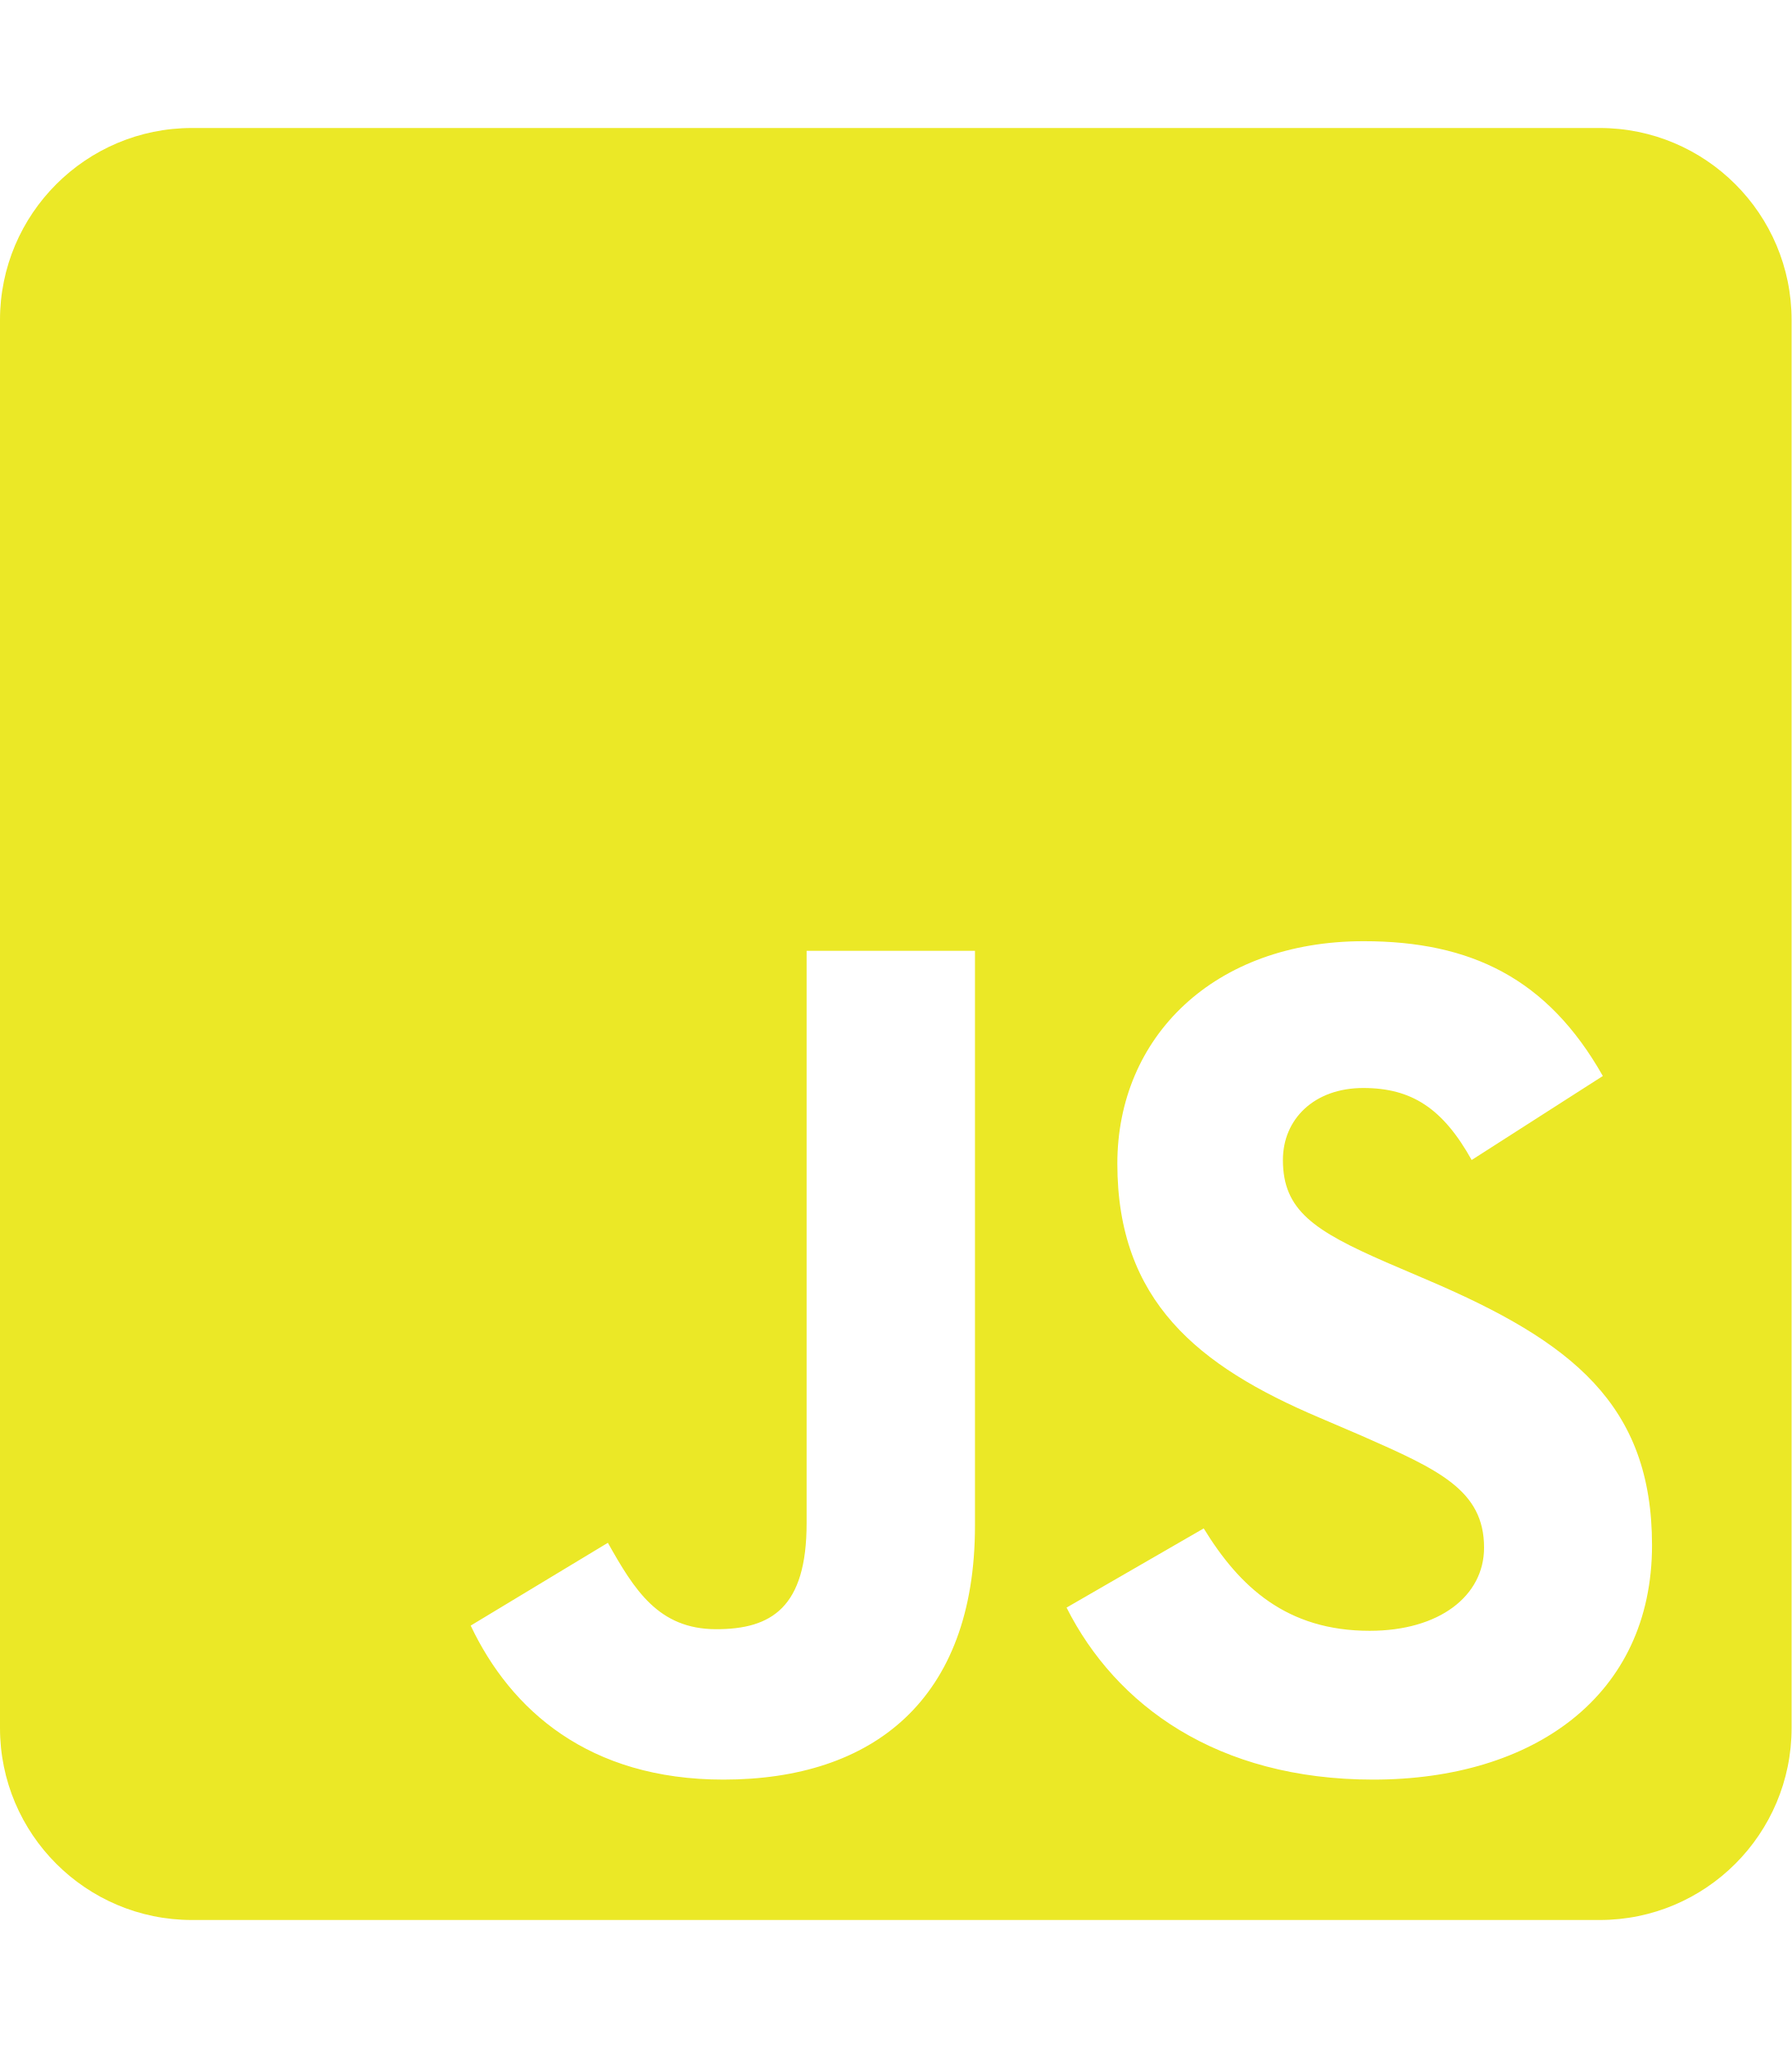
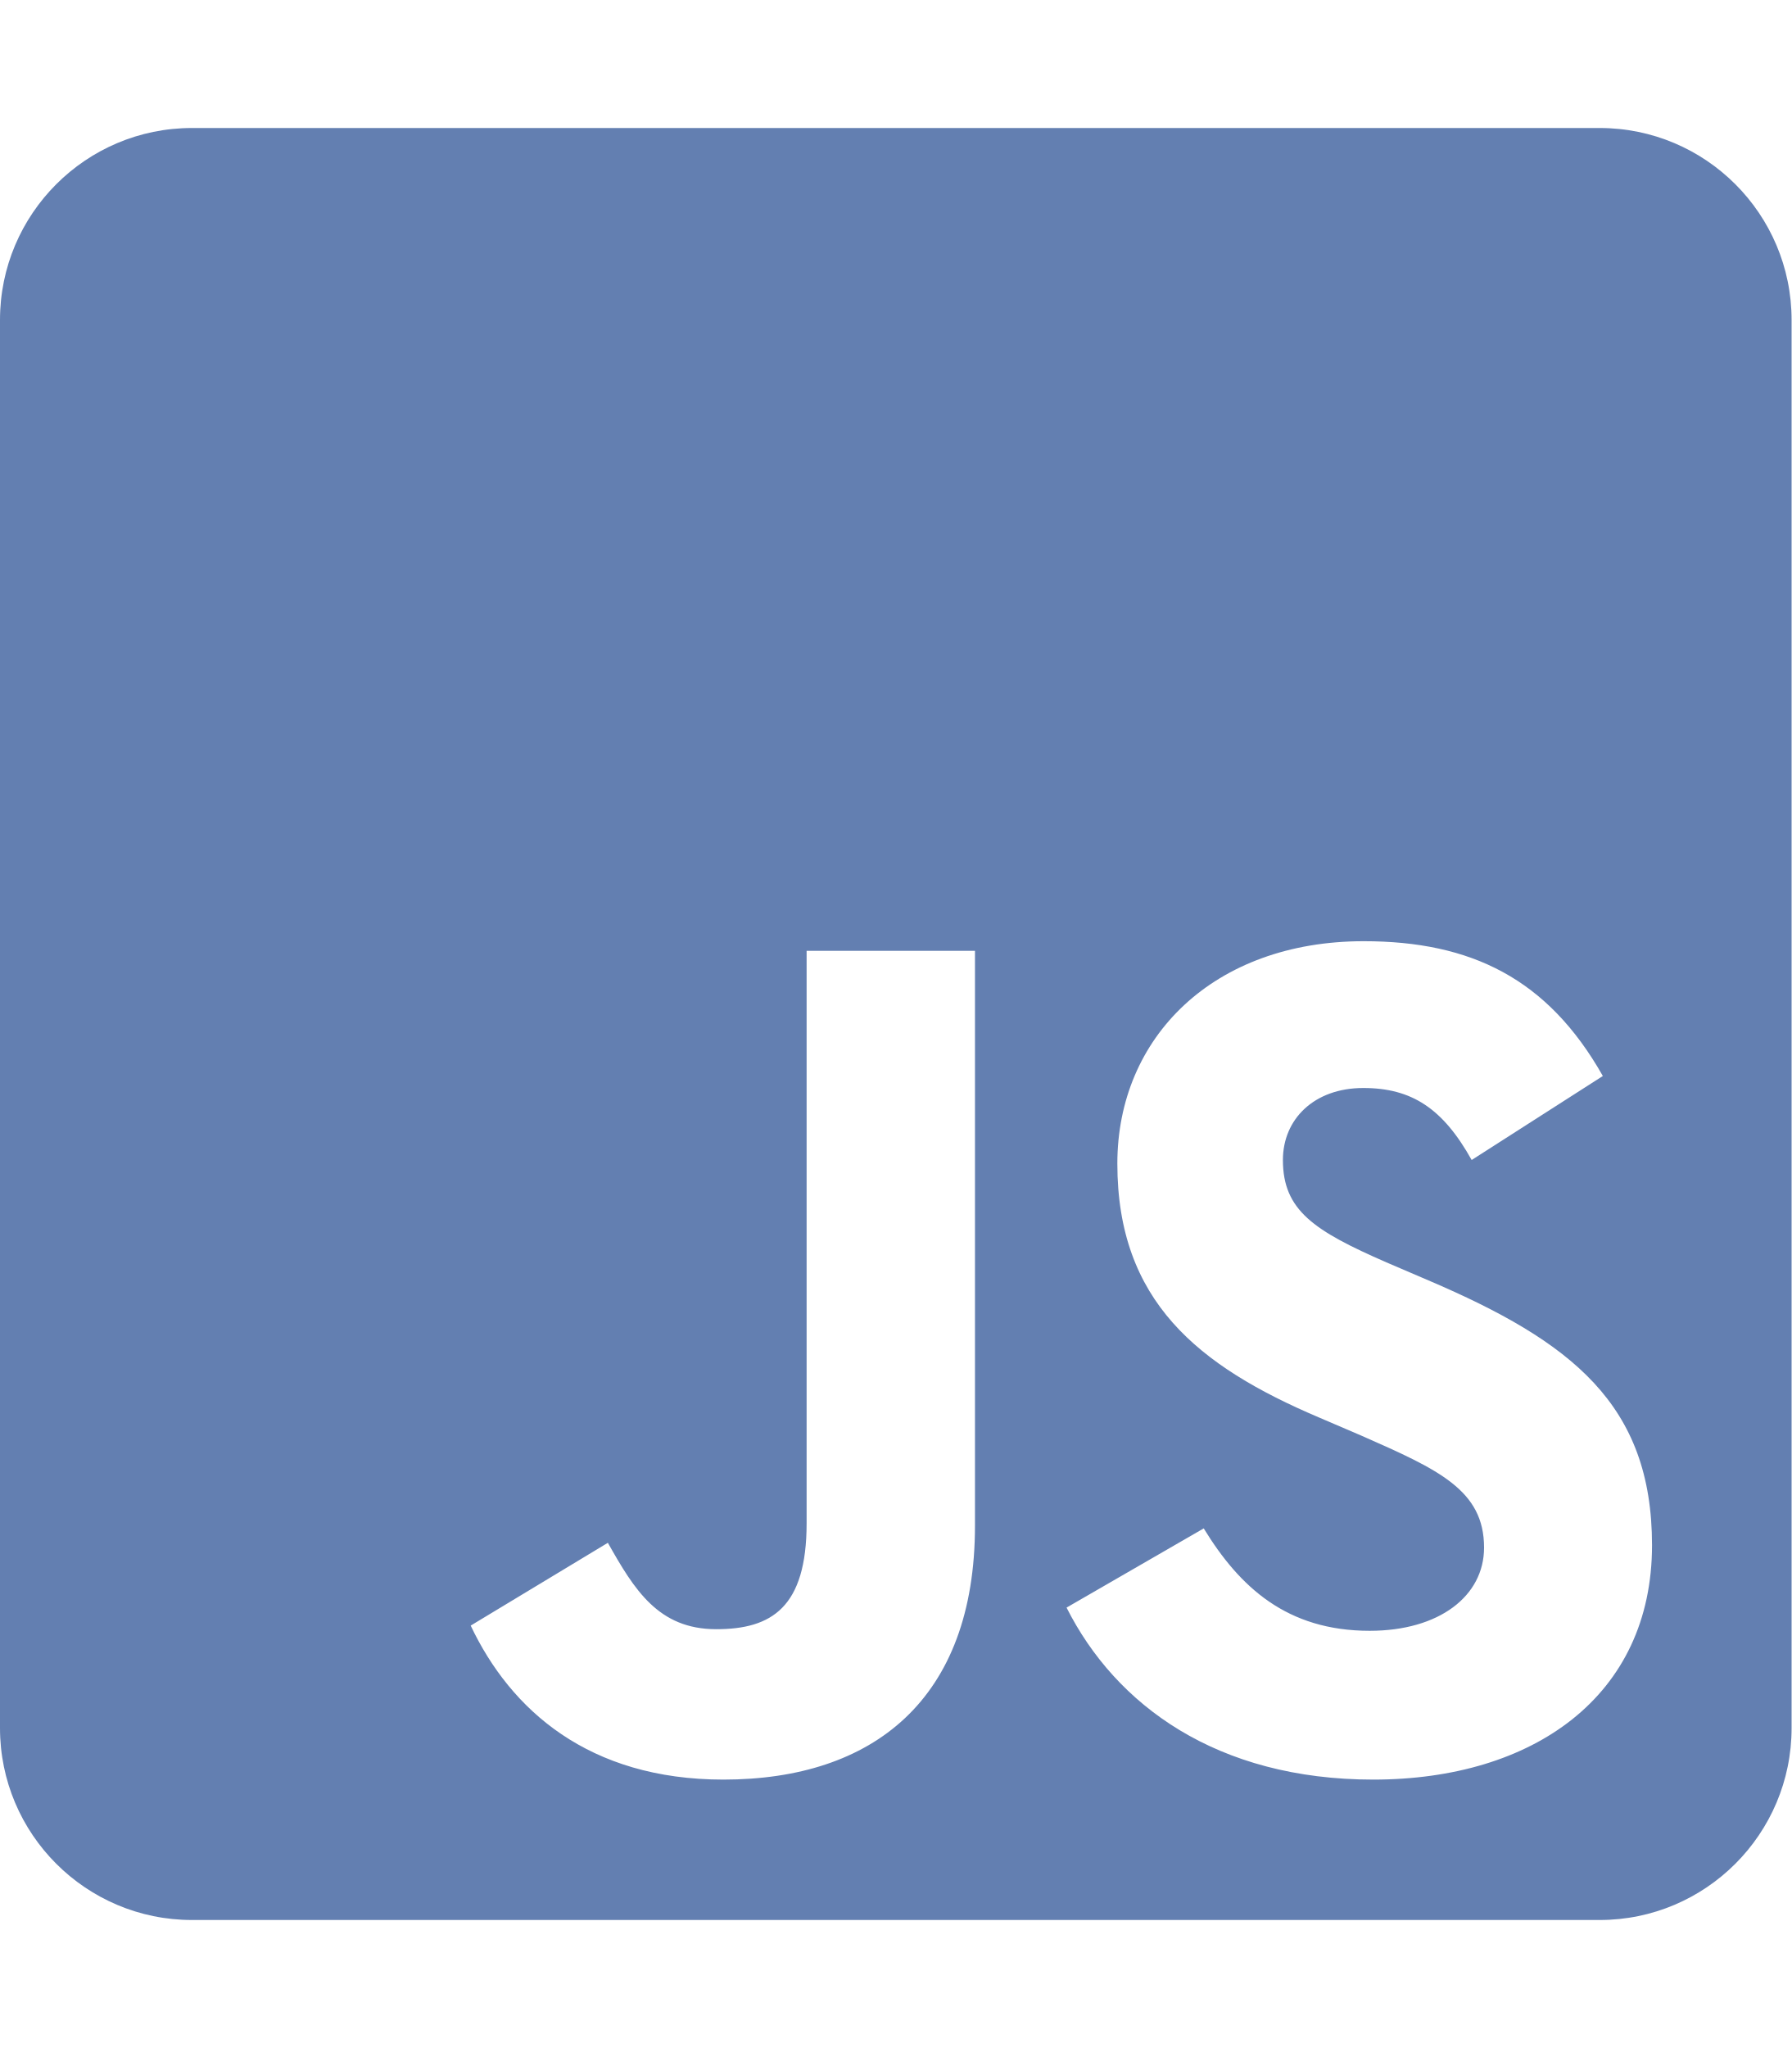
<svg xmlns="http://www.w3.org/2000/svg" aria-hidden="true" focusable="false" data-prefix="fab" data-icon="js-square" class="svg-inline--fa fa-js-square fa-w-14" role="img" viewBox="0 0 448 512">
-   <path fill="#ebe826" d="M400 32H48C21.5 32 0 53.5 0 80v352c0 26.5 21.5 48 48 48h352c26.5 0 48-21.5 48-48V80c0-26.5-21.5-48-48-48zM243.8 381.4c0 43.6-25.6 63.5-62.9 63.5-33.7 0-53.2-17.4-63.2-38.5l34.3-20.7c6.6 11.7 12.6 21.6 27.1 21.6 13.8 0 22.6-5.4 22.6-26.5V237.7h42.1v143.7zm99.6 63.5c-39.1 0-64.4-18.6-76.7-43l34.3-19.8c9 14.7 20.8 25.6 41.5 25.6 17.4 0 28.6-8.7 28.6-20.8 0-14.4-11.4-19.5-30.7-28l-10.5-4.5c-30.4-12.9-50.5-29.2-50.5-63.5 0-31.6 24.1-55.6 61.6-55.6 26.8 0 46 9.3 59.8 33.7L368 290c-7.2-12.9-15-18-27.1-18-12.3 0-20.1 7.8-20.1 18 0 12.6 7.8 17.7 25.9 25.6l10.5 4.5c35.8 15.3 55.9 31 55.9 66.2 0 37.8-29.8 58.6-69.7 58.6z" />
+   <path fill="#637fb1" d="M400 32H48C21.5 32 0 53.5 0 80v352c0 26.5 21.5 48 48 48h352c26.5 0 48-21.5 48-48V80c0-26.5-21.5-48-48-48zM243.8 381.4c0 43.6-25.6 63.5-62.9 63.5-33.7 0-53.2-17.4-63.2-38.5l34.3-20.7c6.6 11.7 12.6 21.6 27.1 21.6 13.8 0 22.6-5.4 22.6-26.5V237.7h42.1v143.7zm99.6 63.5c-39.1 0-64.4-18.6-76.7-43l34.3-19.8c9 14.7 20.8 25.6 41.5 25.6 17.4 0 28.6-8.7 28.6-20.8 0-14.4-11.4-19.5-30.7-28l-10.5-4.5c-30.4-12.9-50.5-29.2-50.5-63.5 0-31.6 24.1-55.6 61.6-55.6 26.8 0 46 9.3 59.8 33.7L368 290c-7.2-12.9-15-18-27.1-18-12.3 0-20.1 7.8-20.1 18 0 12.6 7.8 17.7 25.9 25.6l10.5 4.5c35.8 15.3 55.9 31 55.9 66.2 0 37.8-29.8 58.6-69.7 58.6z" />
</svg>
